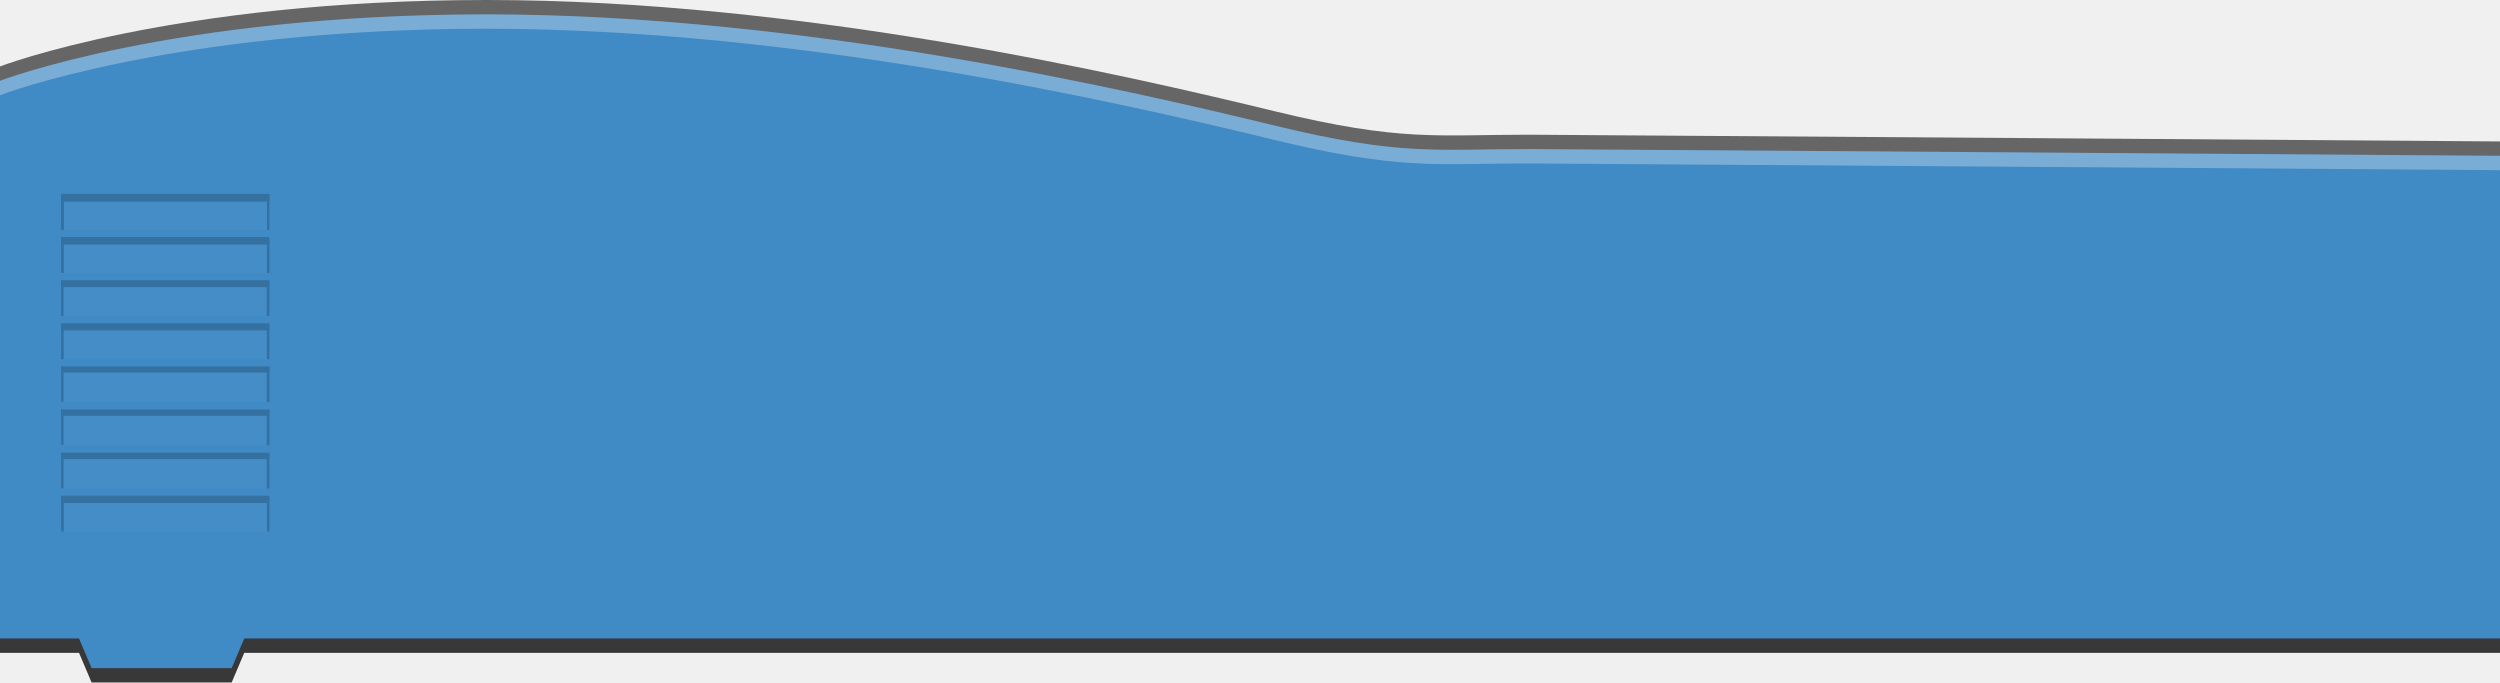
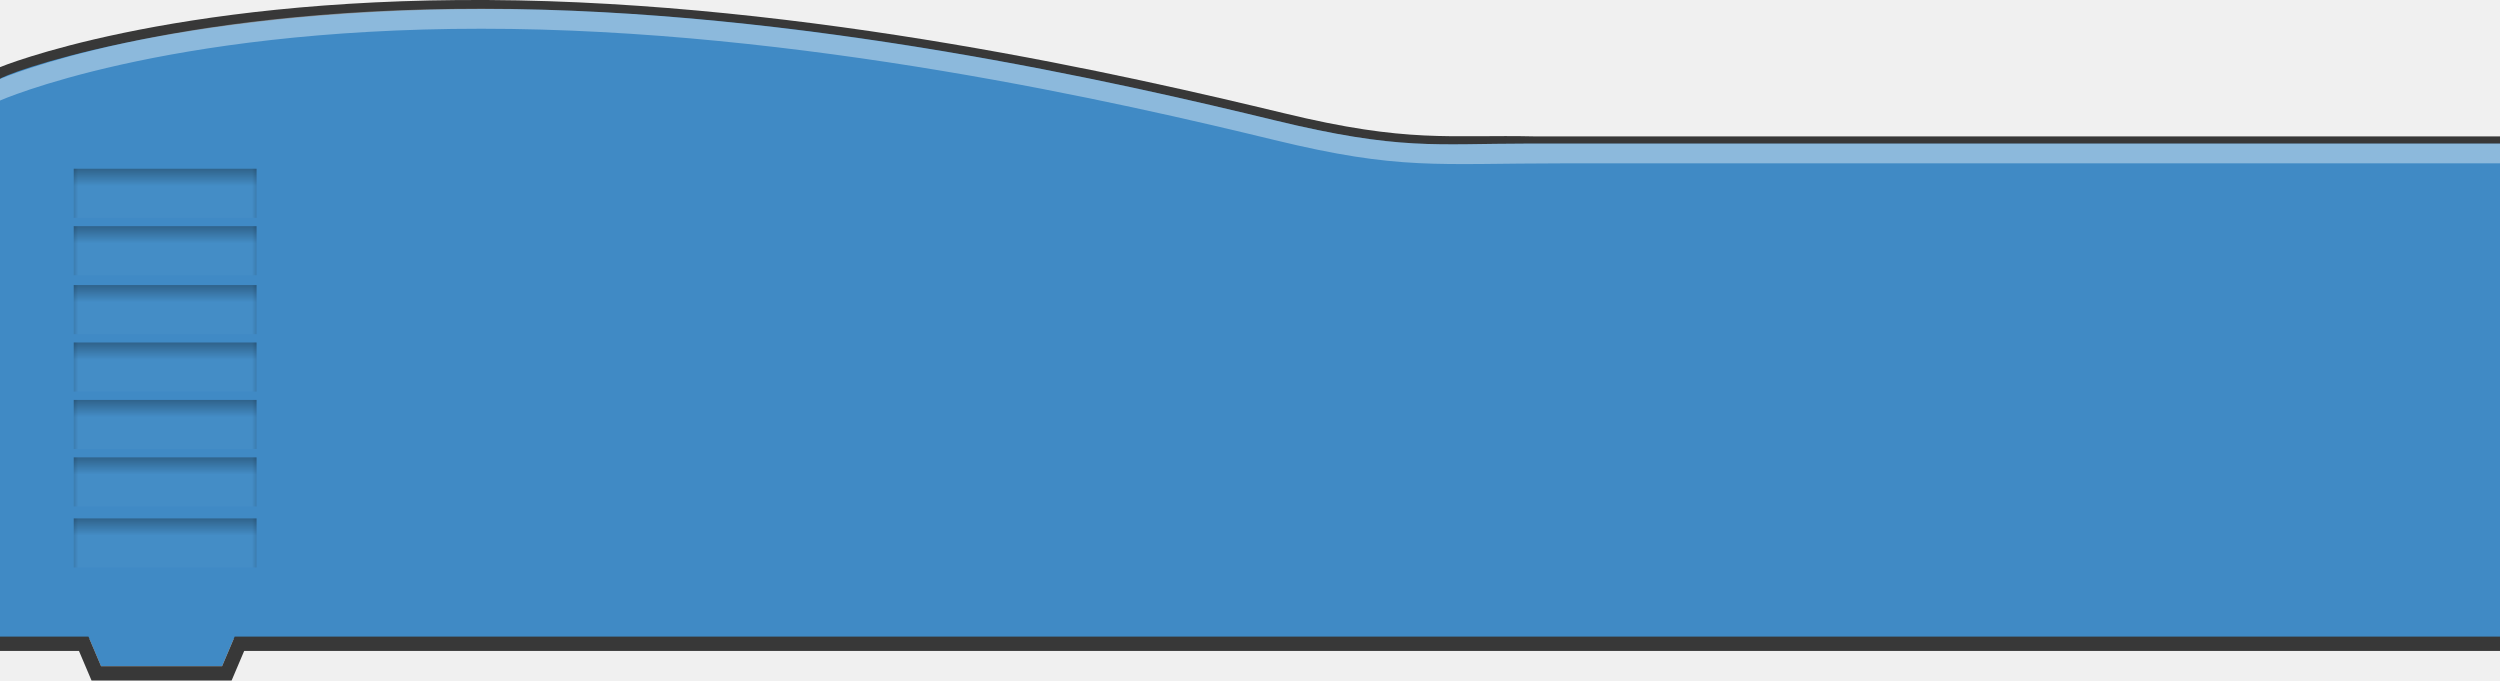
- <svg xmlns="http://www.w3.org/2000/svg" id="Ebene_1" data-name="Ebene 1" viewBox="0 0 348 95">
+ <svg xmlns="http://www.w3.org/2000/svg" viewBox="0 0 348.181 94.748">
+   <style>
+         .background {
+             fill: #408ac5;
+         }
+ 
+         .border {
+             fill: #383838;
+         }
+ 
+         .shade {
+             fill: #27567c;
+             stop-color: #000000;
+         }
+     </style>
  <defs>
-     <style>.cls-1{fill:none;}.cls-2,.cls-3{fill:#383838;}.cls-3{opacity:0.75;}.cls-4{fill:#408ac5;}.cls-5,.cls-8{fill:#fff;}.cls-5{opacity:0.3;}.cls-6{opacity:0.5;}.cls-7{clip-path:url(#clip-path);}.cls-8{opacity:0.05;}.cls-9{fill:#27567c;}.cls-10{clip-path:url(#clip-path-2);}.cls-11{clip-path:url(#clip-path-3);}.cls-12{clip-path:url(#clip-path-4);}.cls-13{clip-path:url(#clip-path-5);}.cls-14{clip-path:url(#clip-path-6);}.cls-15{clip-path:url(#clip-path-7);}.cls-16{clip-path:url(#clip-path-8);}</style>
-     <clipPath id="clip-path" transform="translate(0 -3.5)">
-       <rect class="cls-1" x="8.5" y="30.5" width="29" height="5" />
-     </clipPath>
-     <clipPath id="clip-path-2" transform="translate(0 -3.5)">
-       <rect class="cls-1" x="8.5" y="36.5" width="29" height="5" />
-     </clipPath>
-     <clipPath id="clip-path-3" transform="translate(0 -3.5)">
-       <rect class="cls-1" x="8.5" y="42.5" width="29" height="5" />
-     </clipPath>
-     <clipPath id="clip-path-4" transform="translate(0 -3.5)">
-       <rect class="cls-1" x="8.5" y="48.5" width="29" height="5" />
-     </clipPath>
-     <clipPath id="clip-path-5" transform="translate(0 -3.5)">
-       <rect class="cls-1" x="8.5" y="54.5" width="29" height="5" />
-     </clipPath>
-     <clipPath id="clip-path-6" transform="translate(0 -3.5)">
-       <rect class="cls-1" x="8.5" y="60.5" width="29" height="5" />
-     </clipPath>
-     <clipPath id="clip-path-7" transform="translate(0 -3.5)">
-       <rect class="cls-1" x="8.5" y="66.5" width="29" height="5" />
-     </clipPath>
-     <clipPath id="clip-path-8" transform="translate(0 -3.5)">
-       <rect class="cls-1" x="8.5" y="72.5" width="29" height="5" />
-     </clipPath>
-   </defs>
-   <path id="lower_outline" class="cls-2" d="M212.75,26.25c-12.75,0-17.75,1-35.25-3.25-20.8-5.051-66-15.5-109.75-15.5S0,16.75,0,16.75V94.375H11L12.75,98.5h19.5L34,94.375H348V27.188S215.962,26.25,212.75,26.25Z" transform="translate(0 -3.5)" />
-   <path id="upper_outline" class="cls-3" d="M212.75,22.25c-12.75,0-17.75,1-35.25-3.25-20.8-5.051-66-15.5-109.75-15.5S0,12.75,0,12.75V90.375H11L12.75,94.5h19.5L34,90.375H348V23.188S215.962,22.25,212.75,22.25Z" transform="translate(0 -3.5)" />
-   <path id="brick" class="cls-4" d="M212.75,24.25c-12.75,0-17.75,1-35.25-3.25-20.8-5.051-66-15.5-109.75-15.5S0,14.75,0,14.75V92.375H11L12.75,96.5h19.5L34,92.375H348V25.188S215.962,24.25,212.75,24.25Z" transform="translate(0 -3.5)" />
-   <path id="highlight" class="cls-5" d="M212.75,24.25c-12.75,0-17.75,1-35.25-3.25-20.8-5.051-66-15.5-109.75-15.5S0,14.75,0,14.75v2S24,7.5,67.75,7.5,156.7,17.949,177.5,23c17.5,4.25,22.5,3.25,35.25,3.25,3.212,0,135.25.938,135.25.938v-2S215.962,24.25,212.75,24.25Z" transform="translate(0 -3.5)" />
-   <g id="lines" class="cls-6">
-     <g id="line">
-       <g class="cls-7">
-         <rect class="cls-8" x="6.189" y="24.665" width="31.458" height="7.952" />
-         <rect class="cls-9" x="6.516" y="25.868" width="31.458" height="2.197" />
-         <rect class="cls-9" x="37.17" y="27.311" width="0.603" height="4.945" />
-         <rect class="cls-9" x="8.285" y="27.191" width="0.603" height="4.945" />
+     <linearGradient id="grad1" x1="0%" x2="0%" y1="0%" y2="100%">
+       <stop offset="0%" class="shade" stop-opacity="0.3" />
+       <stop offset="35%" class="shade" stop-opacity="0" />
+     </linearGradient>
+     <linearGradient id="grad2" x1="0%" x2="100%" y1="0%" y2="0%">
+       <stop offset="0%" class="shade" stop-opacity="0.125" />
+       <stop offset="2.5%" class="shade" stop-opacity="0" />
+     </linearGradient>
+     <linearGradient id="grad3" x1="100%" x2="0%" y1="0%" y2="0%">
+       <stop offset="0%" class="shade" stop-opacity="0.125" />
+       <stop offset="2.5%" class="shade" stop-opacity="0" />
+     </linearGradient>
+     <g id="tabblock">
+       <g>
+         <rect fill-opacity="0.025" width="25.458" height="6.836" x="10.271" y="22.5" fill="#fff" />
+         <rect width="25.458" height="6.836" x="10.271" y="22.5" fill="url(#grad1)" />
+         <rect width="25.458" height="6.836" x="10.271" y="22.5" fill="url(#grad2)" />
+         <rect width="25.458" height="6.836" x="10.271" y="22.5" fill="url(#grad3)" />
      </g>
    </g>
-     <g id="line-2" data-name="line">
-       <g class="cls-10">
-         <rect class="cls-8" x="6.178" y="30.641" width="31.458" height="7.952" />
-         <rect class="cls-9" x="6.505" y="31.843" width="31.458" height="2.197" />
-         <rect class="cls-9" x="37.158" y="33.287" width="0.603" height="4.945" />
-         <rect class="cls-9" x="8.274" y="33.166" width="0.603" height="4.945" />
-       </g>
-     </g>
-     <g id="line-3" data-name="line">
-       <g class="cls-11">
-         <rect class="cls-8" x="6.148" y="36.566" width="31.458" height="7.952" />
-         <rect class="cls-9" x="6.475" y="37.768" width="31.458" height="2.197" />
-         <rect class="cls-9" x="37.128" y="39.212" width="0.603" height="4.945" />
-         <rect class="cls-9" x="8.244" y="39.091" width="0.603" height="4.945" />
-       </g>
-     </g>
-     <g id="line-4" data-name="line">
-       <g class="cls-12">
-         <rect class="cls-8" x="6.163" y="42.596" width="31.458" height="7.952" />
-         <rect class="cls-9" x="6.49" y="43.798" width="31.458" height="2.197" />
-         <rect class="cls-9" x="37.143" y="45.242" width="0.603" height="4.945" />
-         <rect class="cls-9" x="8.259" y="45.121" width="0.603" height="4.945" />
-       </g>
-     </g>
-     <g id="line-5" data-name="line">
-       <g class="cls-13">
-         <rect class="cls-8" x="6.148" y="48.46" width="31.458" height="7.952" />
-         <rect class="cls-9" x="6.475" y="49.663" width="31.458" height="2.197" />
-         <rect class="cls-9" x="37.128" y="51.106" width="0.603" height="4.945" />
-         <rect class="cls-9" x="8.244" y="50.985" width="0.603" height="4.945" />
-       </g>
-     </g>
-     <g id="line-6" data-name="line">
-       <g class="cls-14">
-         <rect class="cls-8" x="6.148" y="54.475" width="31.458" height="7.952" />
-         <rect class="cls-9" x="6.475" y="55.678" width="31.458" height="2.197" />
-         <rect class="cls-9" x="37.128" y="57.121" width="0.603" height="4.945" />
-         <rect class="cls-9" x="8.244" y="57" width="0.603" height="4.945" />
-       </g>
-     </g>
-     <g id="line-7" data-name="line">
-       <g class="cls-15">
-         <rect class="cls-8" x="6.148" y="60.505" width="31.458" height="7.952" />
-         <rect class="cls-9" x="6.475" y="61.708" width="31.458" height="2.197" />
-         <rect class="cls-9" x="37.128" y="63.151" width="0.603" height="4.945" />
-         <rect class="cls-9" x="8.244" y="63.031" width="0.603" height="4.945" />
-       </g>
-     </g>
-     <g id="line-8" data-name="line">
-       <g class="cls-16">
-         <rect class="cls-8" x="6.178" y="66.611" width="31.458" height="7.952" />
-         <rect class="cls-9" x="6.505" y="67.813" width="31.458" height="2.197" />
-         <rect class="cls-9" x="37.158" y="69.257" width="0.603" height="4.945" />
-         <rect class="cls-9" x="8.274" y="69.136" width="0.603" height="4.945" />
-       </g>
-     </g>
+   </defs>
+   <g viewBox="0 10 348.181 72">
+     <path class="background" d="M0,20h348.181v69h-348.181z" />
+   </g>
+   <g viewbox="0 0 351.887 72.748">
+     <path class="border" d="m 214 19 c -12.279 -0.277 -17.75 1 -35.25 -3.25 c -20.8 -5 -66 -15.5 -110.784 -15.748 S 0 9.35 0 9.35 v 14.73 L 350 24.222 l 0 -5.222 l -130 0 Z" />
+     <path class="background" d="M212.75,20c-12.75,0 -17.75,1 -35.25,-3.25 -20.8,-5.051 -66,-15.5 -109.75,-15.5S0,10.562 0,11L0,24.778L349,24.778L3450,20S2110,20 220,20Z" />
+     <path fill-opacity="0.4" fill="#fff" d="M 212.75 20 c -12.75 0 -17.75 1 -35.25 -3.25 c -20.8 -5.052 -66 -15.5 -110.441 -15.533 S -0.002 11 0 11 L -0.002 11.718 v 2.286 s 22.6 -10 67.039 -10.002 S 156.7 14.448 177.5 19.5 c 17.5 4.25 22.5 3.25 40.25 3.25 c 3.212 0 135.25 0 135.25 0 v -2.749 Z" stroke-opacity="0.4" />
+   </g>
+   <g viewbox="0 0 348 69">
+     <use y="1" href="#tabblock" />
+     <use y="9" href="#tabblock" />
+     <use y="17.2" href="#tabblock" />
+     <use y="25.2" href="#tabblock" />
+     <use y="33.2" href="#tabblock" />
+     <use y="41.2" href="#tabblock" />
+     <use y="49.7" href="#tabblock" />
+   </g>
+   <g viewbox="0 0 351.887 94.748">
+     <path class="background" d="M0,88.661l12.318,-0.004l1.75,4.125l16.857,0.014l1.75,-4.125l12.367,-0.004l-45.042,-0.006z" />
+     <path class="border" d="M347.736,88.657l-315.056,0.001l0,0.008l-1.749,4.117l-16.858,0l-1.752,-4.126l-0.019,0.008l0,-0.007l-12.302,0l0,2l10.998,0l1.748,4.115l0.005,-0.002l0,0.012l19.502,0l0,-0.003l0.002,0.001l1.752,-4.123l317.729,-0.001l0,-2z" />
  </g>
</svg>
